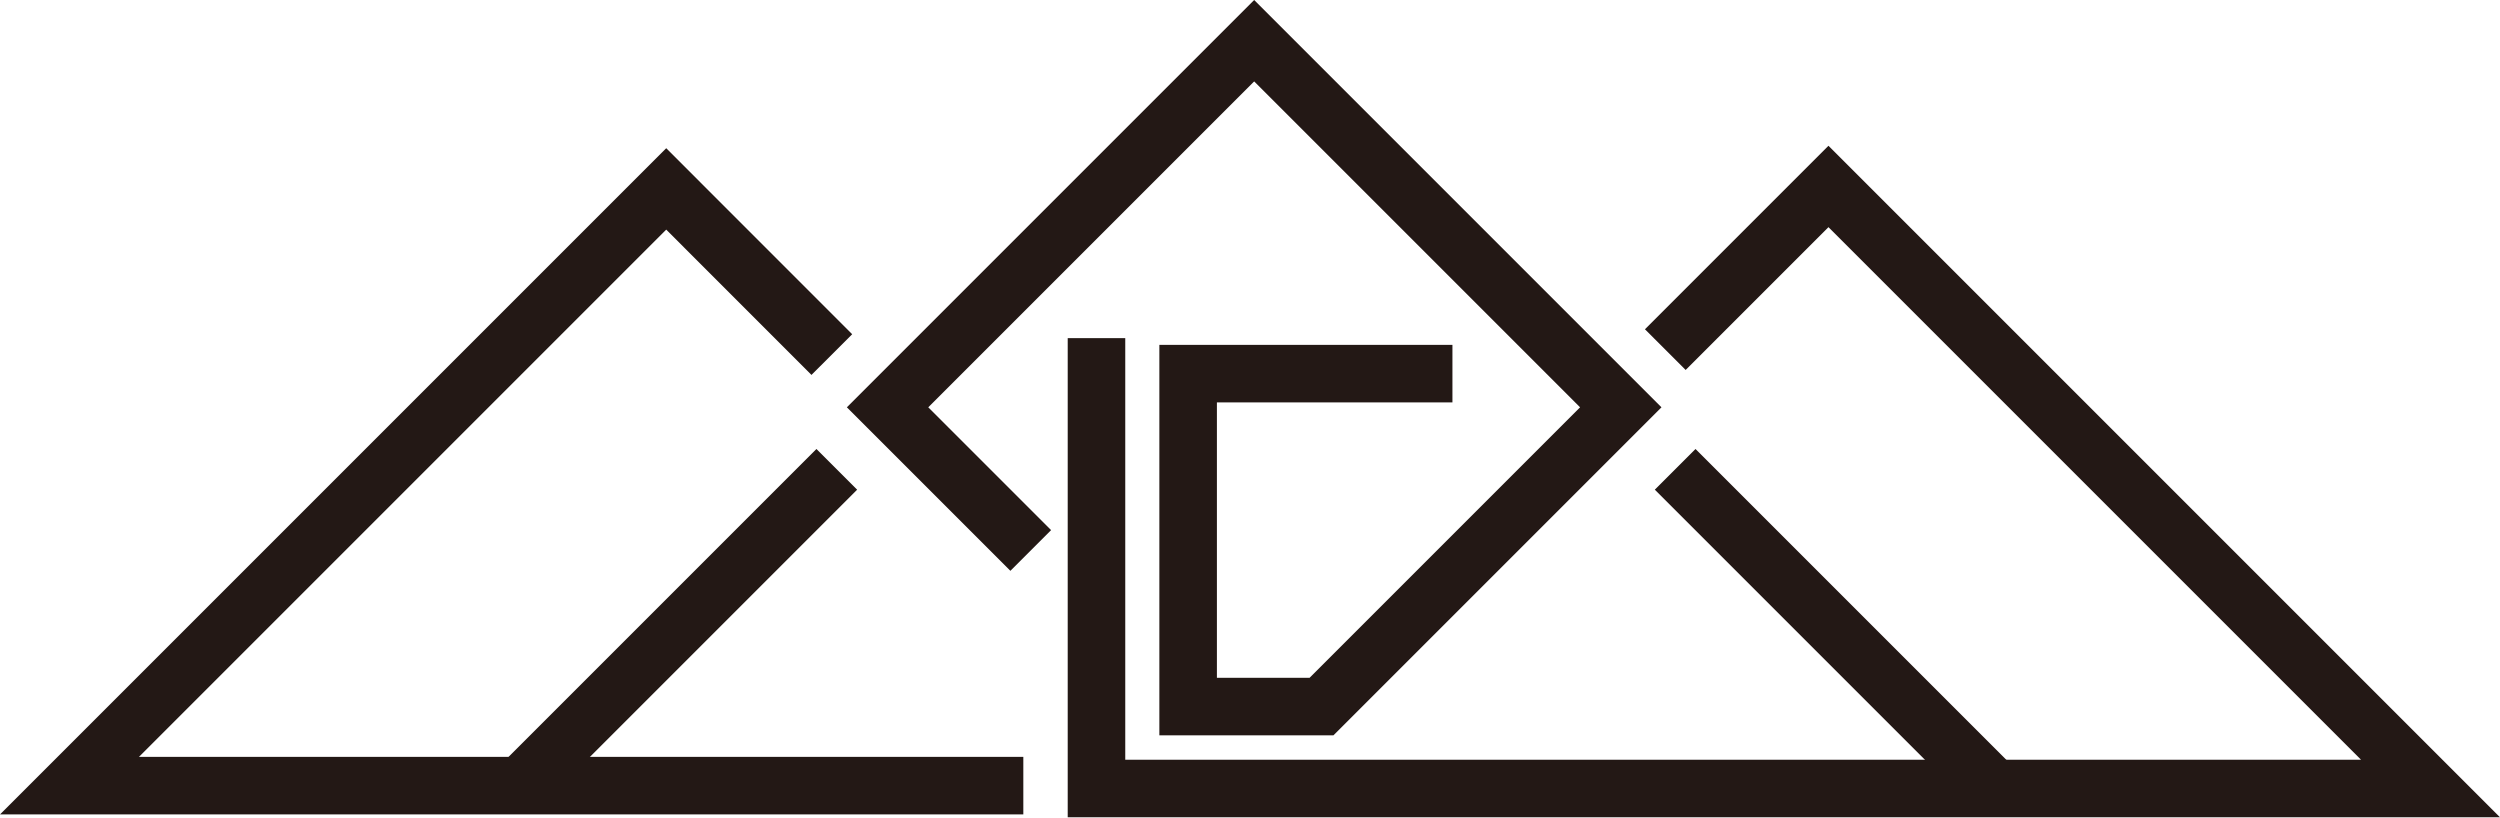
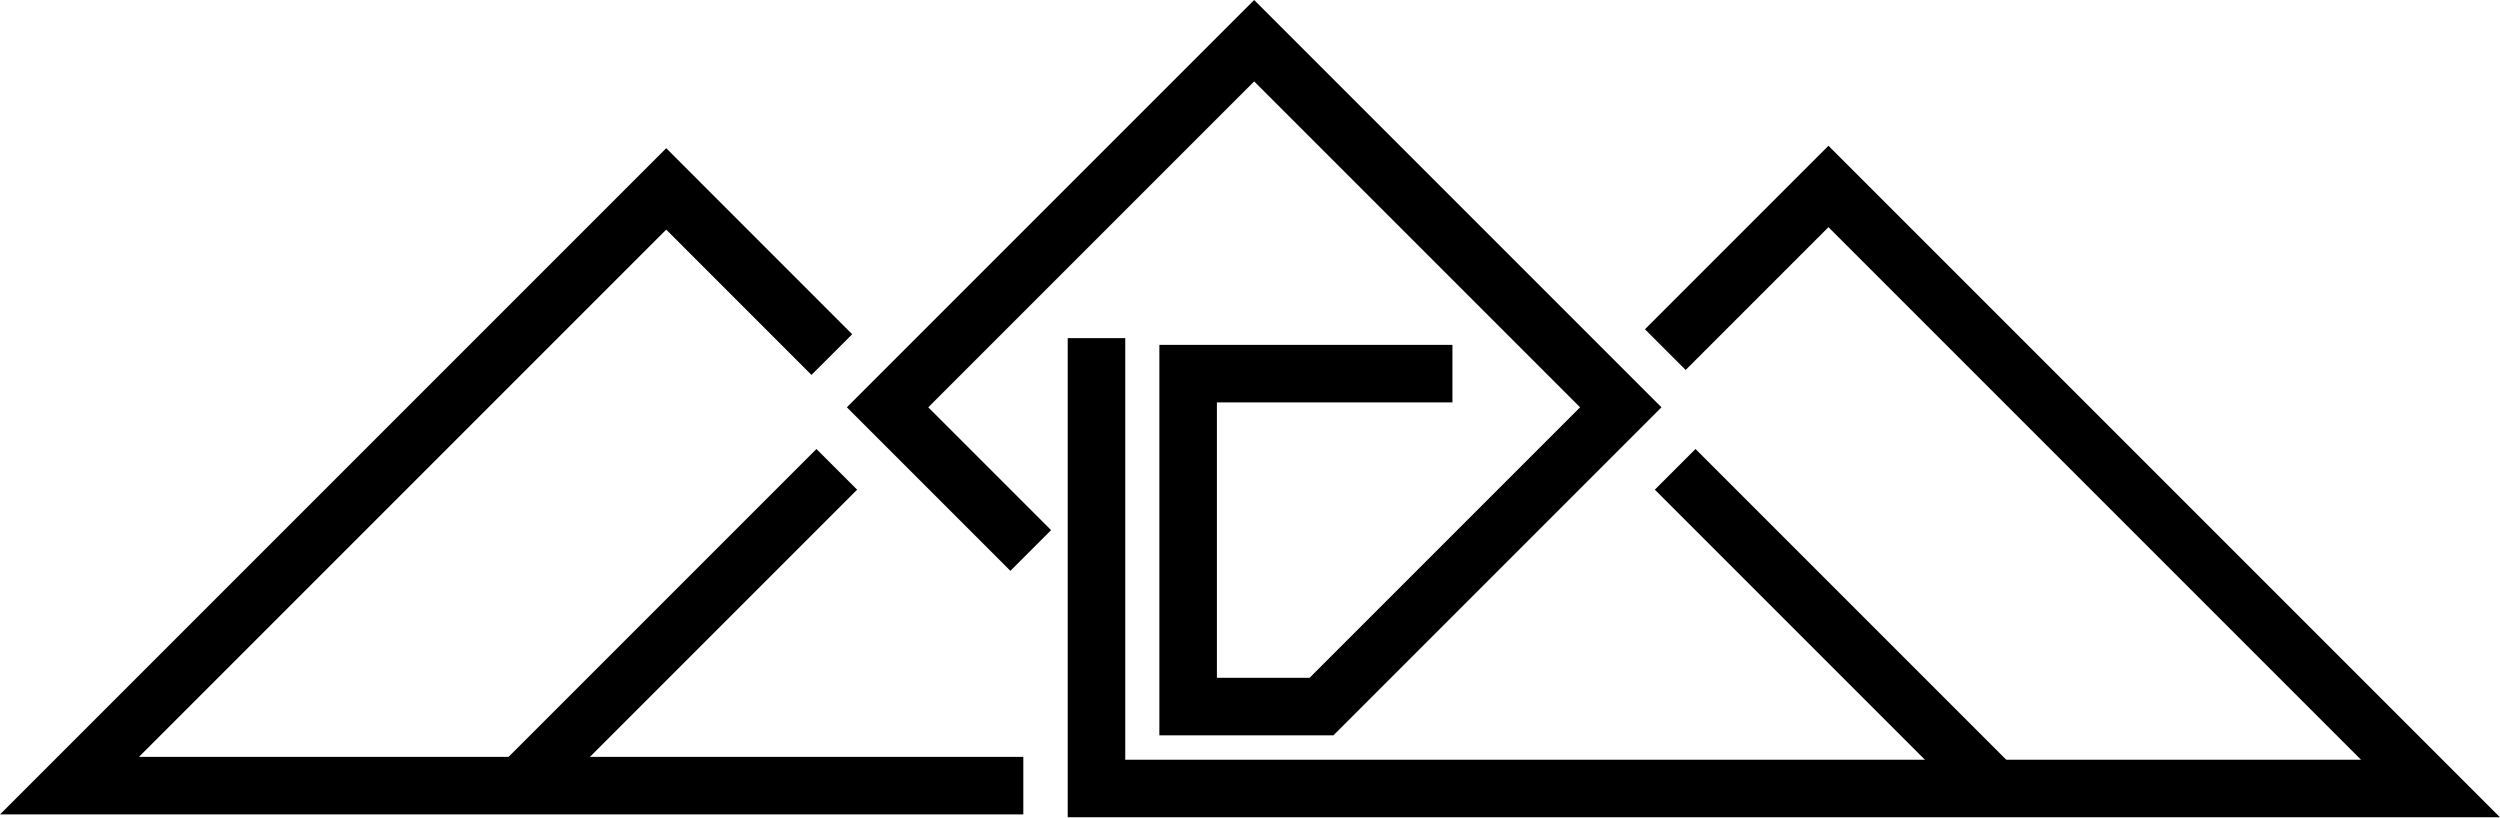
<svg xmlns="http://www.w3.org/2000/svg" id="_图层_2" data-name="图层 2" viewBox="0 0 347.52 113.61">
  <defs>
    <style>
      .cls-1 {
        fill: none;
-         stroke: #231815;
+         stroke:rgb(0, 0, 0);
        stroke-miterlimit: 10;
        stroke-width: 8px;
      }
    </style>
  </defs>
  <g id="_图层_1-2" data-name="图层 1">
    <polyline class="cls-1" points="143.28 76.52 123.38 56.62 174.34 5.66 225.3 56.62 183.7 98.22 165.16 98.22 165.16 51.94 201.9 51.94" />
    <polyline class="cls-1" points="152.42 47 152.42 109.61 337.86 109.61 254.17 25.92 231.49 48.6" />
    <line class="cls-1" x1="232.86" y1="65.24" x2="277.06" y2="109.44" />
    <polyline class="cls-1" points="115.63 49.29 92.61 26.26 9.66 109.21 142.25 109.21" />
    <line class="cls-1" x1="116.32" y1="65.24" x2="71.85" y2="109.71" />
  </g>
</svg>
